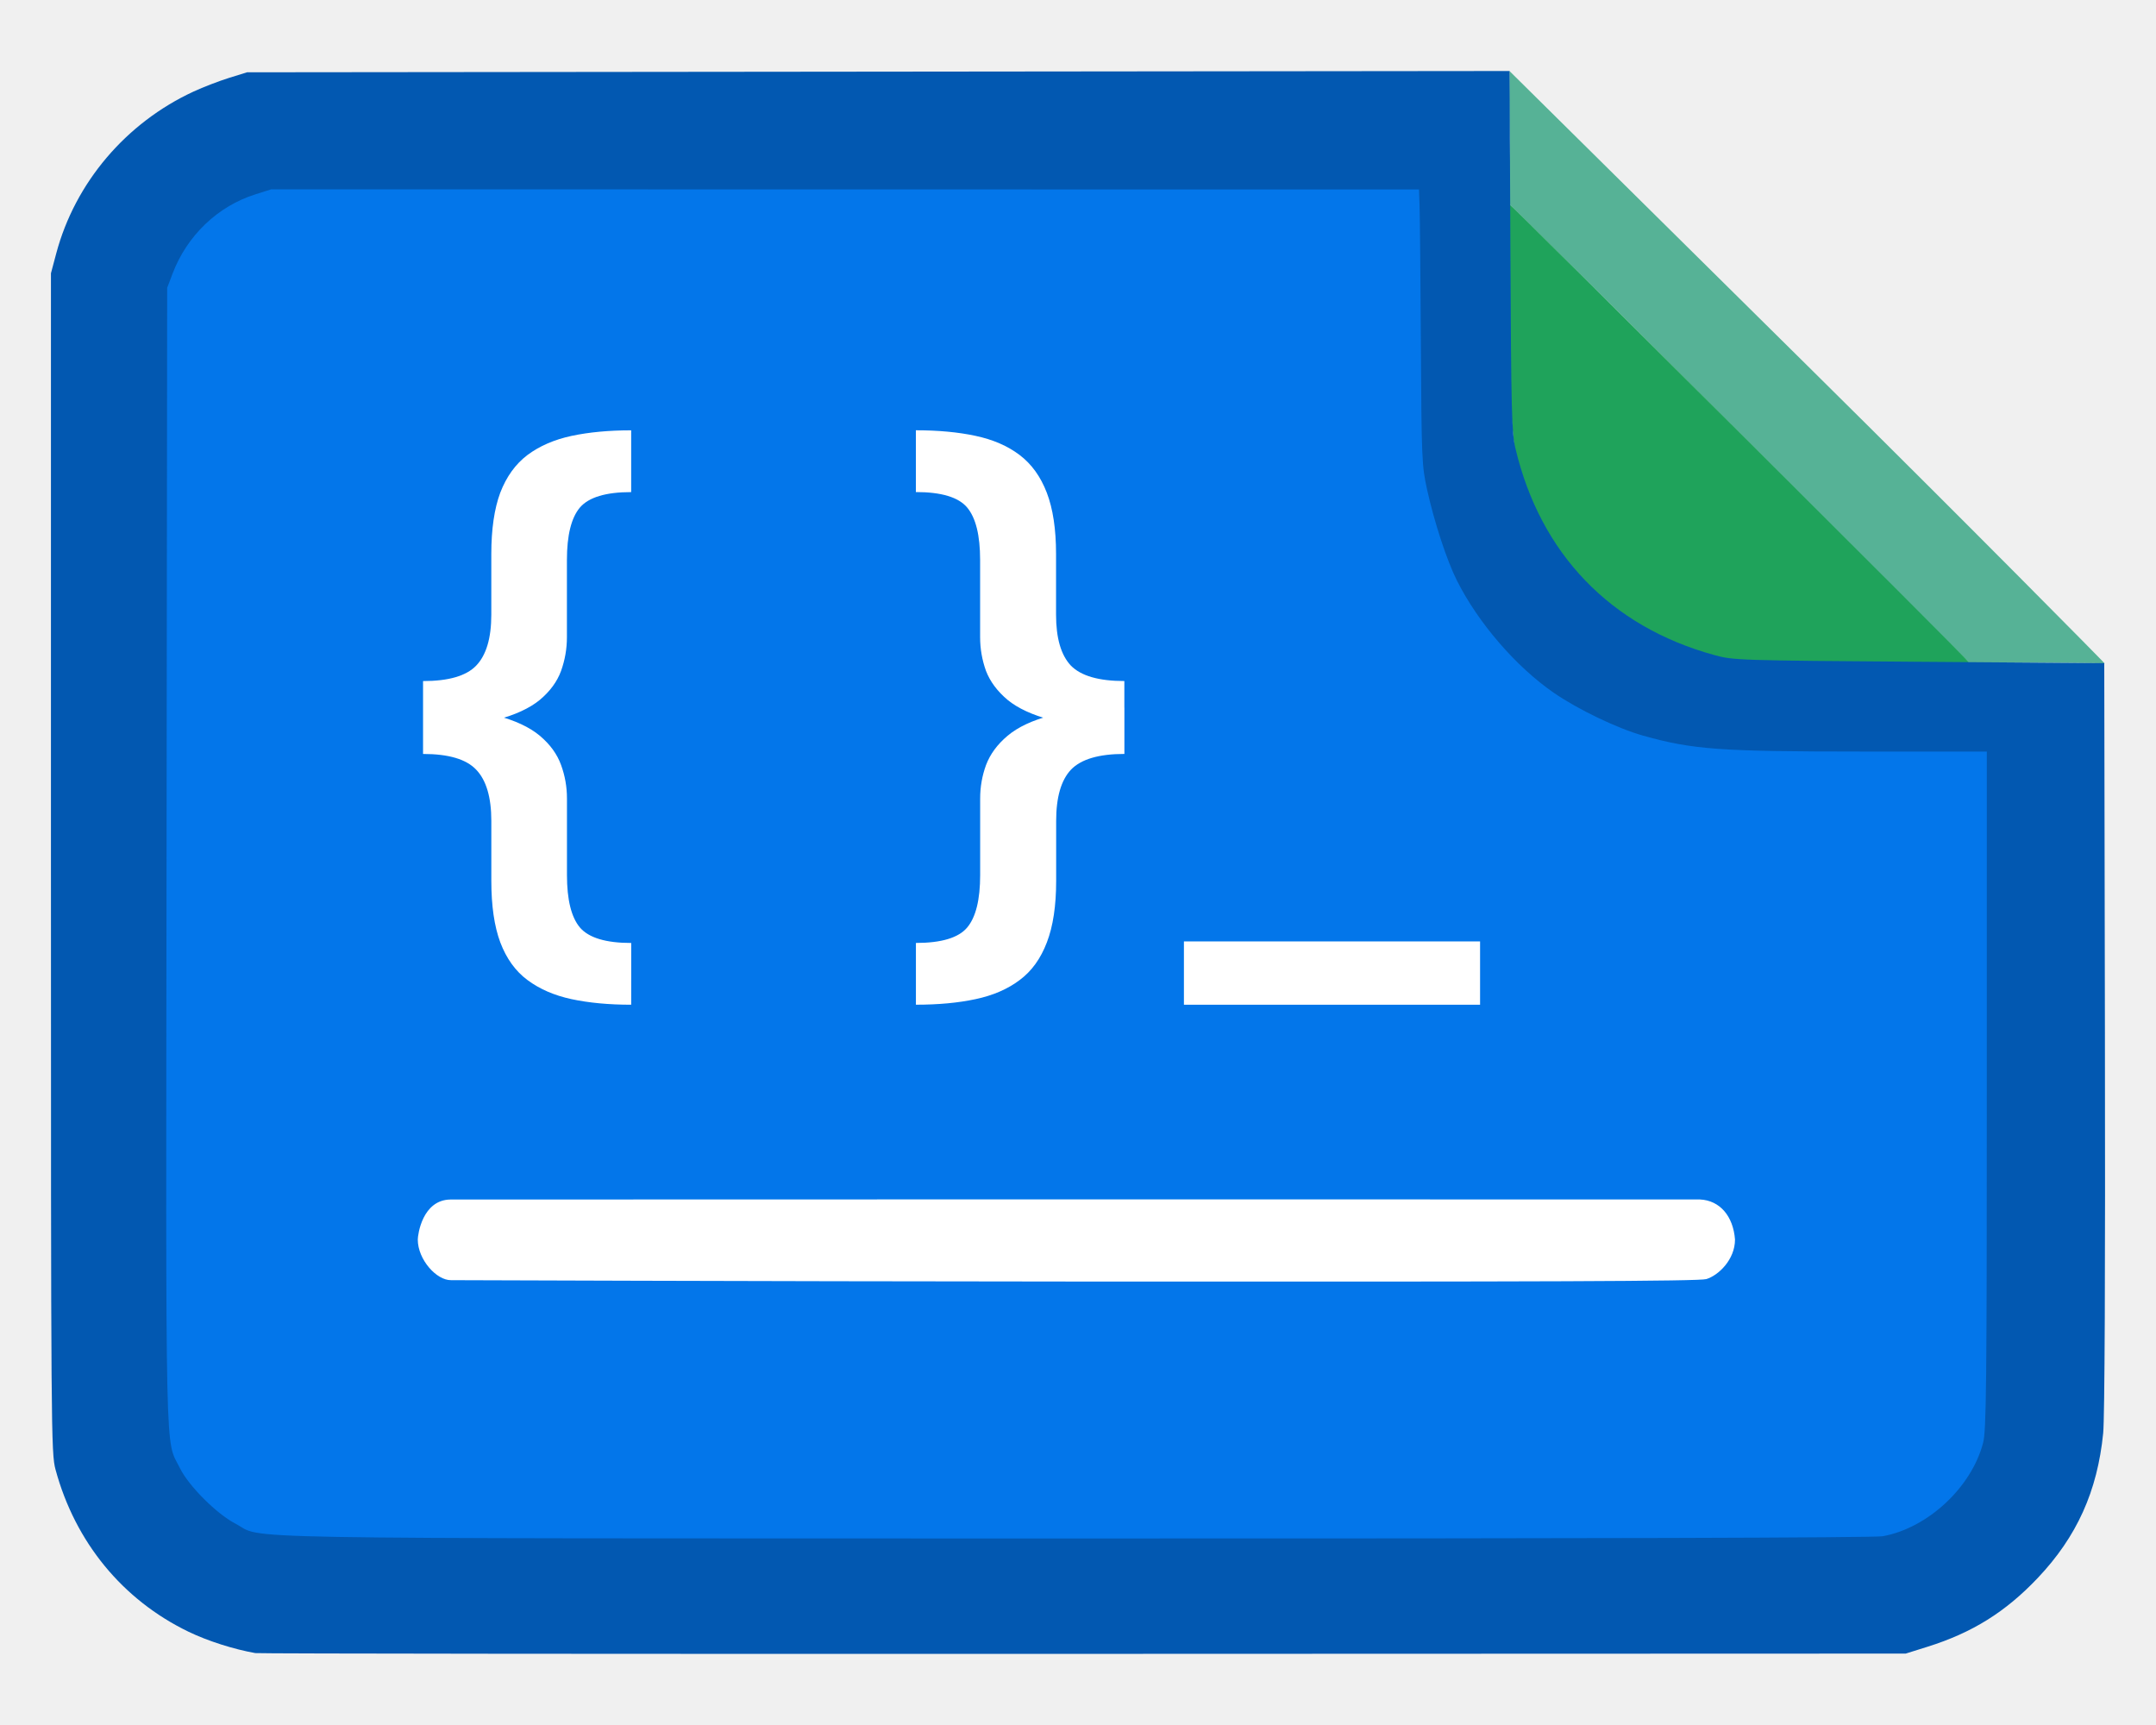
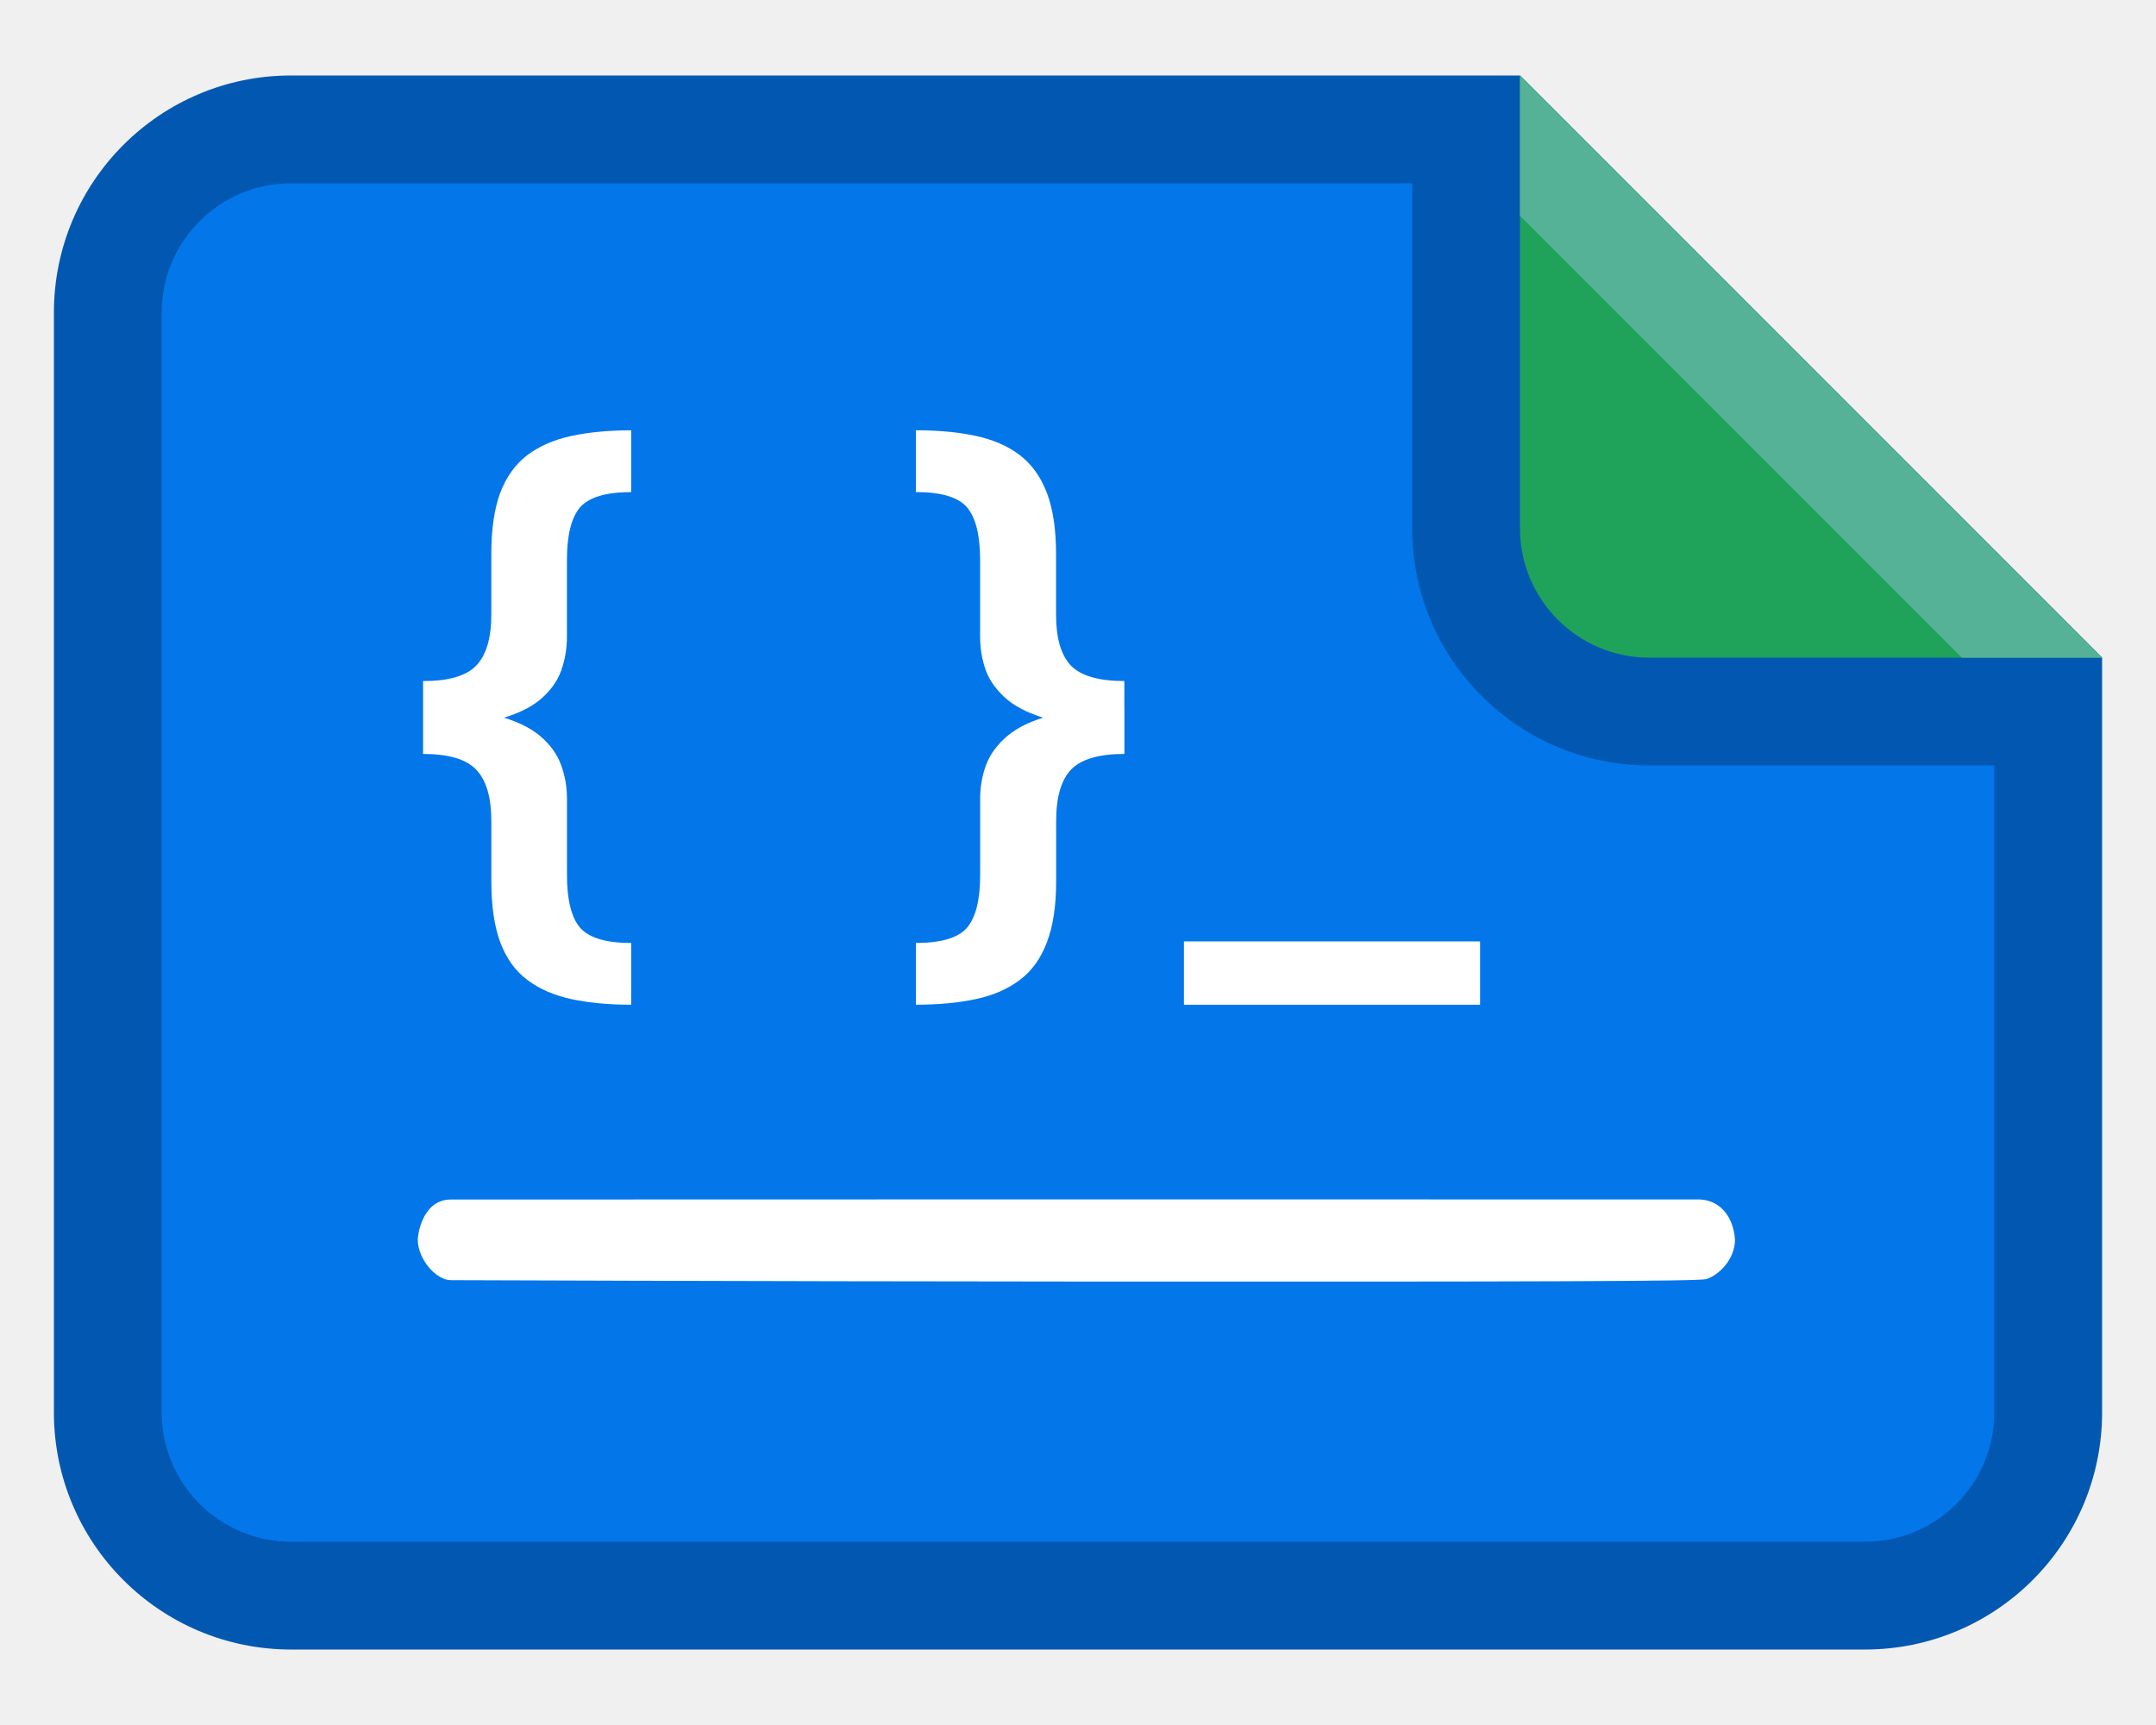
<svg xmlns="http://www.w3.org/2000/svg" viewBox="0 0 100 80" role="img" aria-label="labelito">
-   <path d="m 94.455,30.729 l -3.109,0.007 C 84.336,23.733 76.824,16.177 70.031,9.492 c -0.268,-0.263 -0.002,-1.082 -0.002,-3.059 c 0,0 -0.042,-1.263 -0.015,-3.138 l 13.853,13.7 c 7.647,7.563 13.781,13.784 13.75,13.772 c -0.031,-0.012 -1.432,-0.02 -3.162,-0.038 z" fill="#56b296" />
-   <path d="M 80.784,30.647 C 70.063,29.932 70.075,22.154 69.967,14.925 c -0.031,-3.652 -0.066,-5.505 0.018,-5.476 c 0.107,0.036 21.355,21.21 21.355,21.281 c 0,0.07 -6.511,0.187 -10.557,-0.082 z" fill="#1fa35b" />
-   <path d="m 12.584,8.06 a 0.72,0.72 0 0,0 -0.217,0.033 l -0.738,0.232 c -1.964,0.621 -3.548,2.143 -4.295,4.104 l -0.254,0.662 a 0.72,0.72 0 0,0 -0.047,0.258 L 7.004,39.734 C 6.987,54.202 6.968,60.93 7.041,64.249 c 0.036,1.66 0.09,2.464 0.203,3.025 c 0.113,0.561 0.311,0.839 0.457,1.135 c 0.782,1.584 2.559,2.993 4.314,3.465 c 0.206,0.055 0.335,0.057 0.604,0.072 c 0.268,0.015 0.641,0.026 1.172,0.037 c 1.062,0.022 2.753,0.039 5.424,0.051 c 5.341,0.024 14.601,0.032 30.555,0.035 c 12.02,0.002 21.313,-0.005 27.652,-0.023 c 3.169,-0.009 5.601,-0.021 7.266,-0.035 c 0.832,-0.007 1.472,-0.013 1.92,-0.021 c 0.224,-0.004 0.4,-0.009 0.531,-0.014 c 0.131,-0.004 0.13,0.013 0.328,-0.023 c 1.274,-0.235 2.609,-0.995 3.539,-1.984 c 0.437,-0.465 0.886,-1.025 1.133,-1.482 c 0.155,-0.289 0.337,-0.572 0.453,-1.033 c 0.117,-0.461 0.172,-1.047 0.211,-2.111 c 0.078,-2.129 0.07,-6.201 0.07,-14.785 L 92.873,34.857 A 0.72,0.72 0 0,0 92.152,34.136 L 86.398,34.134 C 80.938,34.133 79.652,34.08 78.013,33.798 C 75.243,33.321 72.722,32.019 70.707,30.021 C 68.755,28.085 67.641,25.929 66.9,22.571 c -0.123,-0.557 -0.174,-0.82 -0.211,-1.676 c -0.037,-0.856 -0.049,-2.272 -0.064,-4.967 c -0.018,-3.09 -0.043,-5.899 -0.061,-6.402 l -0.027,-0.764 a 0.72,0.72 0 0,0 -0.721,-0.695 l -26.615,-0.004 z" fill="#0376ea" />
+   <path d="M 13.5,3.5 H 70.5 L 97.5,30.5 V 65.5 A 11 11 0 0 1 86.5,76.5 H 13.5 A 11 11 0 0 1 2.5,65.5 V 14.5 A 11 11 0 0 1 13.5,3.5 Z" fill="#0258b1" />
+   <path d="M 13.5,8.5 H 65.5 V 24.5 A 11 11 0 0 0 76.5,35.5 H 92.5 V 65.5 A 6 6 0 0 1 86.5,71.5 H 13.5 A 6 6 0 0 1 7.5,65.5 V 14.5 A 6 6 0 0 1 13.5,8.5 Z" fill="#0376ea" />
+   <path d="M 70.5,3.5 L 97.5,30.5 L 76.5,30.5 A 6 6 0 0 1 70.5,24.5 L 70.5,3.5 Z" fill="#1fa35b" />
+   <path d="M 70.5,3.5 L 97.5,30.5 L 90.995,30.5 L 70.5,10.005 Z" fill="#56b296" />
  <path d="m 79.142,59.32 c 0.555,-0.166 1.331,-0.897 1.331,-1.835 c -0.081,-1.075 -0.695,-1.817 -1.632,-1.858 c -0.168,-0.007 -57.31,-0.004 -57.945,0.003 c -1.308,0.014 -1.518,1.636 -1.518,1.856 c 0,0.928 0.867,1.895 1.544,1.884 c 0.172,-0.003 13.24,0.054 29.044,0.064 c 21.728,0.014 28.843,-0.014 29.176,-0.114 z" fill="#ffffff" />
-   <path d="M 11.853,76.667 C 10.837,76.488 9.632,76.103 8.747,75.676 C 5.684,74.197 3.487,71.519 2.576,68.155 C 2.37,67.393 2.363,66.513 2.363,40.022 L 2.363,12.675 l 0.247,-0.927 c 0.874,-3.276 3.232,-6.053 6.368,-7.502 c 0.446,-0.206 1.187,-0.491 1.646,-0.634 l 0.835,-0.259 l 29.279,-0.03 l 29.279,-0.03 l 0.039,8.34 c 0.034,7.408 0.06,8.431 0.232,9.156 c 1.158,4.892 4.407,8.268 9.23,9.592 c 0.878,0.241 1.091,0.248 9.49,0.31 l 8.592,0.064 l 0.031,17.295 c 0.02,10.933 -0.01,17.708 -0.081,18.418 c -0.269,2.692 -1.222,4.8 -3.033,6.712 c -1.495,1.578 -3.039,2.541 -5.121,3.193 l -1.005,0.315 l -38.128,0.013 c -20.971,0.007 -38.255,-0.009 -38.409,-0.036 z m 75.483,-5.423 c 2.087,-0.385 4.108,-2.269 4.644,-4.328 c 0.151,-0.579 0.172,-2.618 0.172,-16.36 L 92.153,34.856 L 86.397,34.855 C 79.749,34.854 78.517,34.764 76.205,34.115 C 75.019,33.781 73.199,32.908 72.072,32.132 C 70.313,30.92 68.551,28.876 67.565,26.904 c -0.46,-0.921 -1.042,-2.697 -1.369,-4.178 c -0.25,-1.132 -0.261,-1.403 -0.293,-6.795 c -0.018,-3.088 -0.045,-5.959 -0.06,-6.379 l -0.027,-0.764 l -26.617,-0.004 l -26.617,-0.004 l -0.738,0.233 c -1.747,0.552 -3.168,1.912 -3.838,3.671 L 7.754,13.349 L 7.725,39.734 C 7.693,68.672 7.649,66.677 8.348,68.092 c 0.406,0.822 1.693,2.11 2.564,2.565 c 1.415,0.74 -1.749,0.684 38.858,0.692 c 24.038,0.005 37.173,-0.032 37.567,-0.104 z" fill="#0258b1" />
  <path d="M 19.622,33.734 L 19.622,31.586 q 1.776,0 2.464,-0.716 q 0.702,-0.73 0.702,-2.363 l 0,-2.807 q 0,-1.733 0.415,-2.85 q 0.43,-1.117 1.26,-1.747 q 0.845,-0.63 2.048,-0.888 q 1.217,-0.258 2.764,-0.258 l 0,2.865 q -1.762,0 -2.378,0.716 q -0.602,0.716 -0.602,2.435 l 0,3.581 q 0,0.802 -0.272,1.561 q -0.272,0.745 -0.988,1.346 q -0.716,0.587 -2.034,0.931 q -1.303,0.344 -3.38,0.344 z m 9.654,12.862 q -1.547,0 -2.764,-0.258 q -1.203,-0.258 -2.048,-0.888 q -0.831,-0.616 -1.26,-1.747 q -0.415,-1.117 -0.415,-2.85 l 0,-2.779 q 0,-1.647 -0.702,-2.378 q -0.687,-0.73 -2.464,-0.73 l 0,-2.148 q 2.077,0 3.38,0.358 q 1.318,0.344 2.034,0.945 q 0.716,0.602 0.988,1.361 q 0.272,0.745 0.272,1.547 l 0,3.552 q 0,1.719 0.602,2.435 q 0.616,0.716 2.378,0.716 z M 19.622,34.966 L 19.622,31.586 l 3.452,0 l 0,3.38 z" fill="#ffffff" aria-label="{" />
  <path d="m 52.15,33.734 q -2.077,0 -3.395,-0.344 q -1.303,-0.344 -2.02,-0.931 q -0.716,-0.602 -1.003,-1.346 q -0.272,-0.759 -0.272,-1.561 l 0,-3.581 q 0,-1.719 -0.602,-2.435 q -0.602,-0.716 -2.378,-0.716 l 0,-2.865 q 1.561,0 2.764,0.258 q 1.217,0.258 2.048,0.888 q 0.831,0.63 1.26,1.747 q 0.43,1.117 0.43,2.85 l 0,2.807 q 0,1.633 0.687,2.363 q 0.702,0.716 2.478,0.716 z m -9.668,12.862 l 0,-2.865 q 1.776,0 2.378,-0.716 q 0.602,-0.716 0.602,-2.435 l 0,-3.552 q 0,-0.802 0.272,-1.547 q 0.286,-0.759 1.003,-1.361 q 0.716,-0.602 2.02,-0.945 q 1.318,-0.358 3.395,-0.358 l 0,2.148 q -1.776,0 -2.478,0.73 q -0.687,0.73 -0.687,2.378 l 0,2.779 q 0,1.733 -0.43,2.85 q -0.43,1.132 -1.26,1.747 q -0.831,0.63 -2.048,0.888 q -1.203,0.258 -2.764,0.258 z M 52.15,34.966 L 48.698,34.966 L 48.698,31.586 l 3.452,0 z" fill="#ffffff" aria-label="}" />
  <path d="M 68.649,43.66 L 68.649,46.596 L 54.913,46.596 l 0,-2.936 z" fill="#ffffff" aria-label="_" />
</svg>
